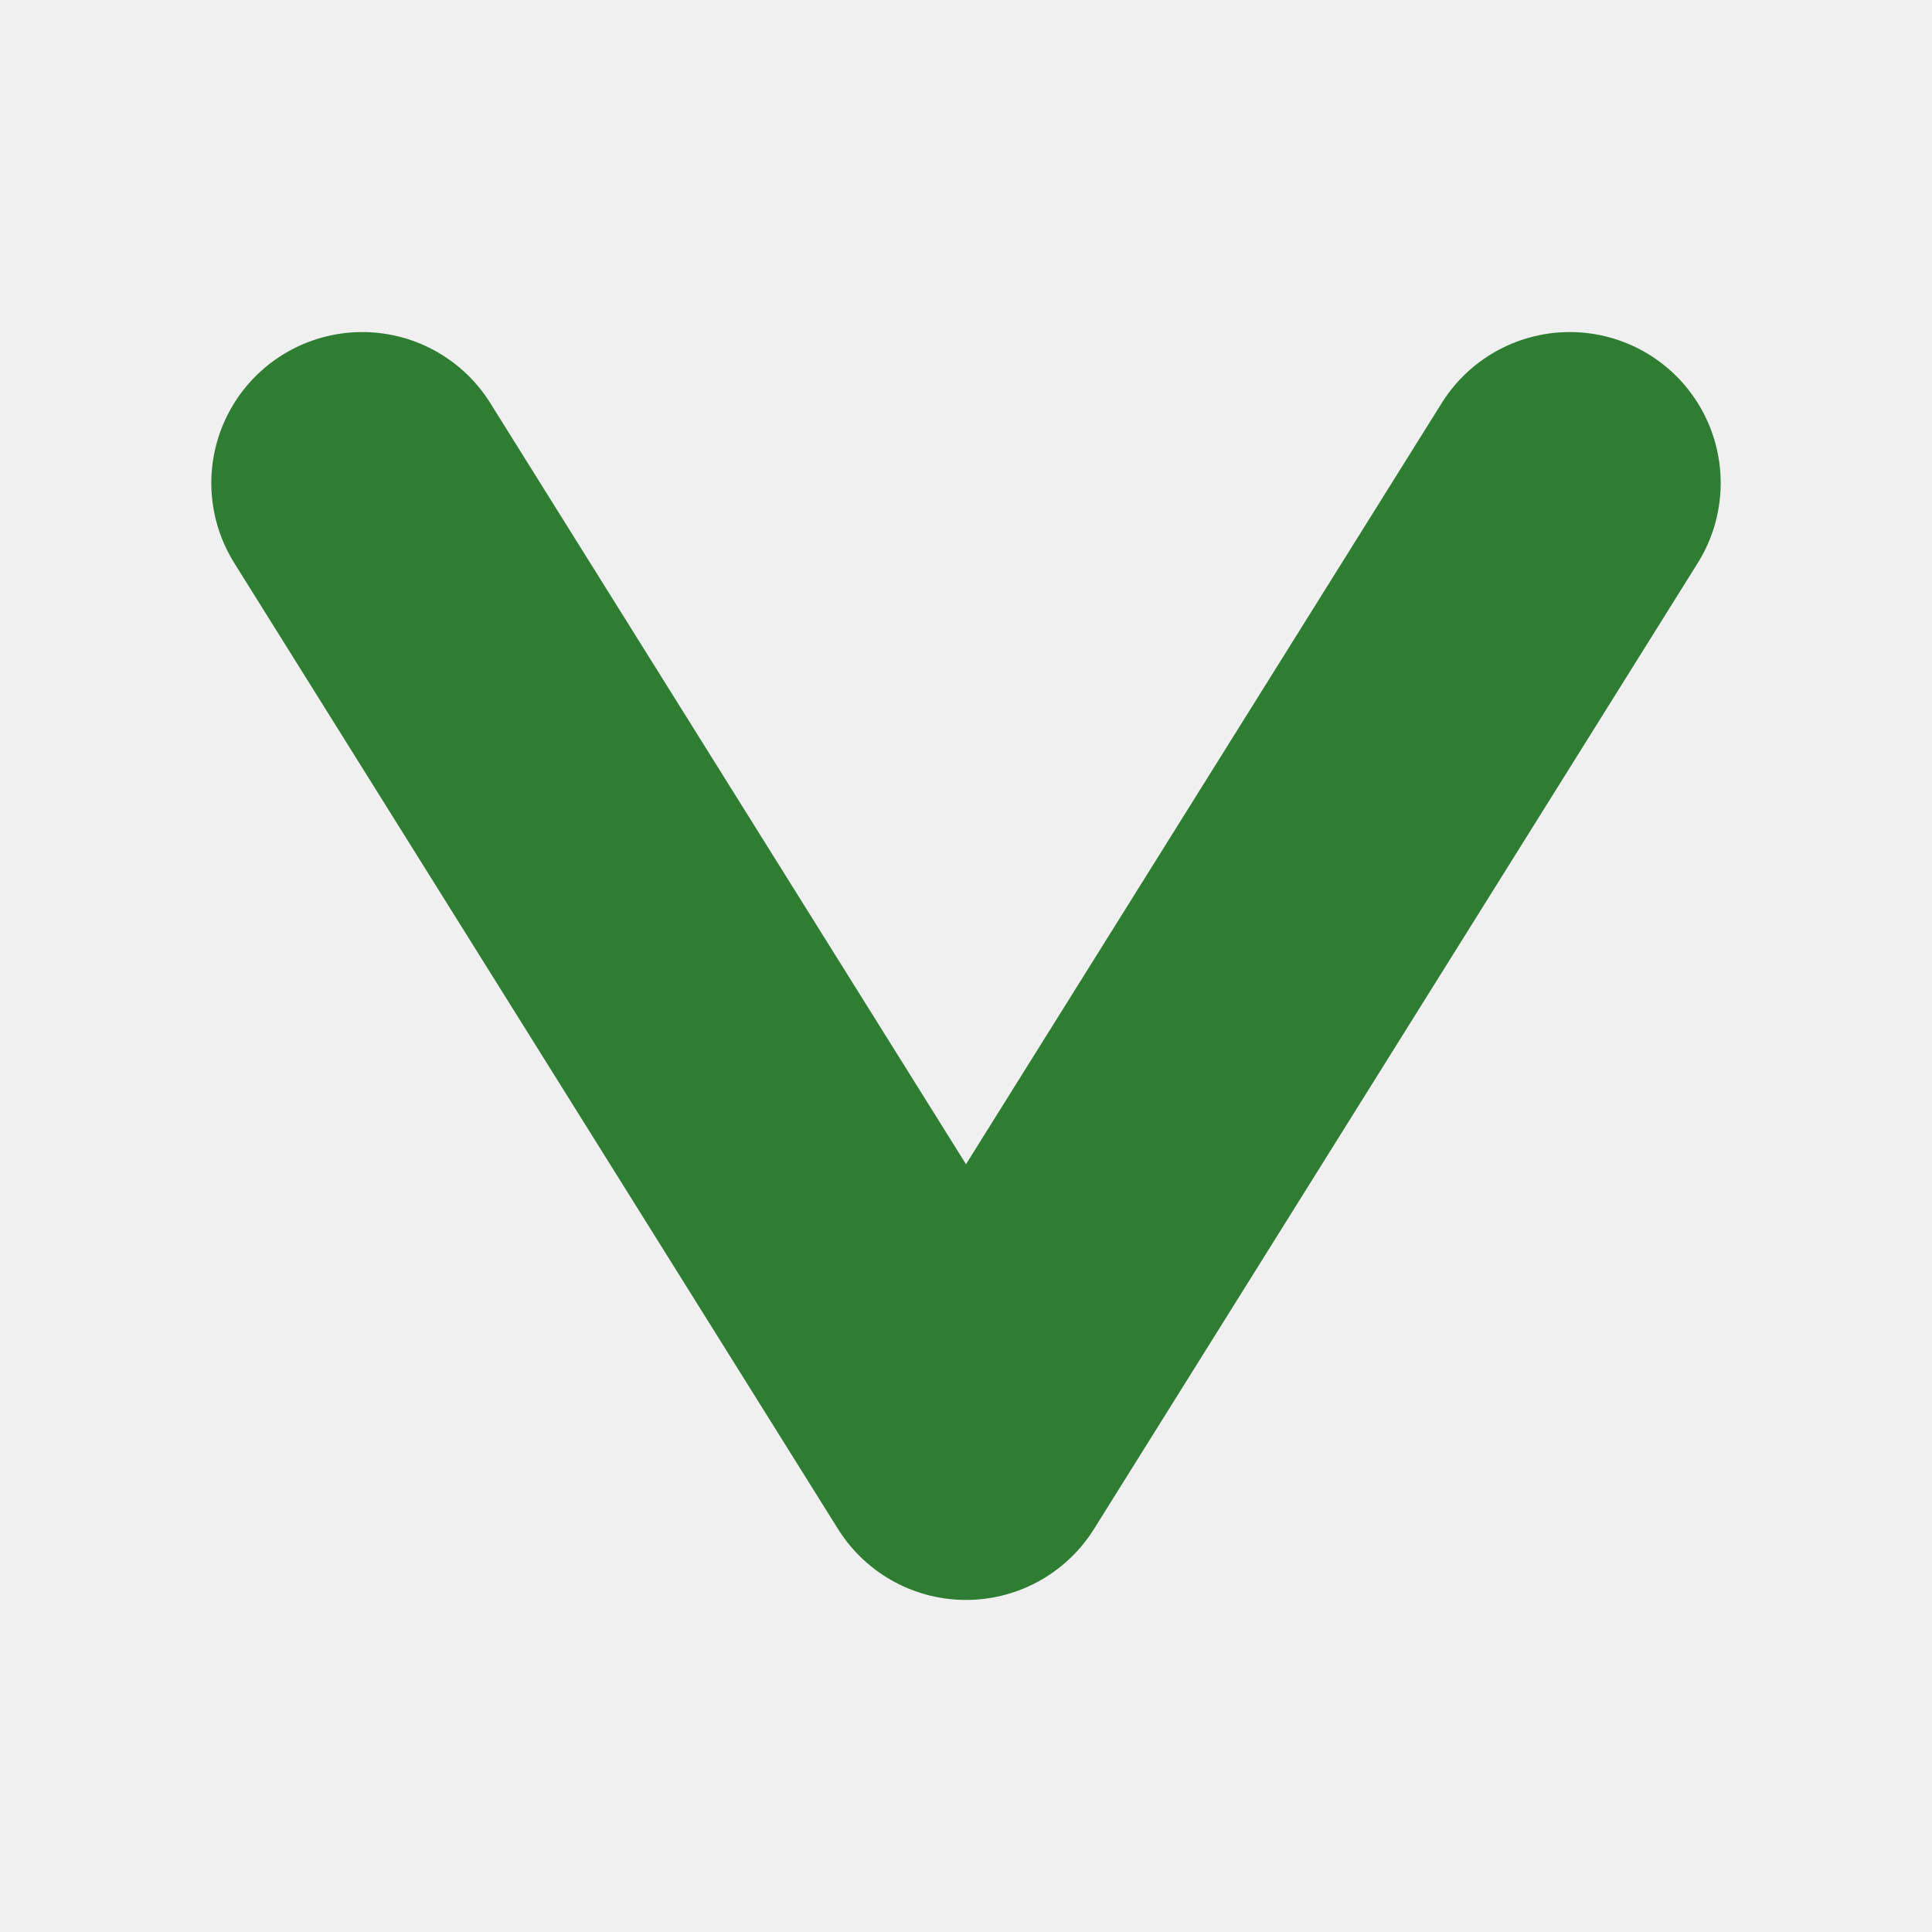
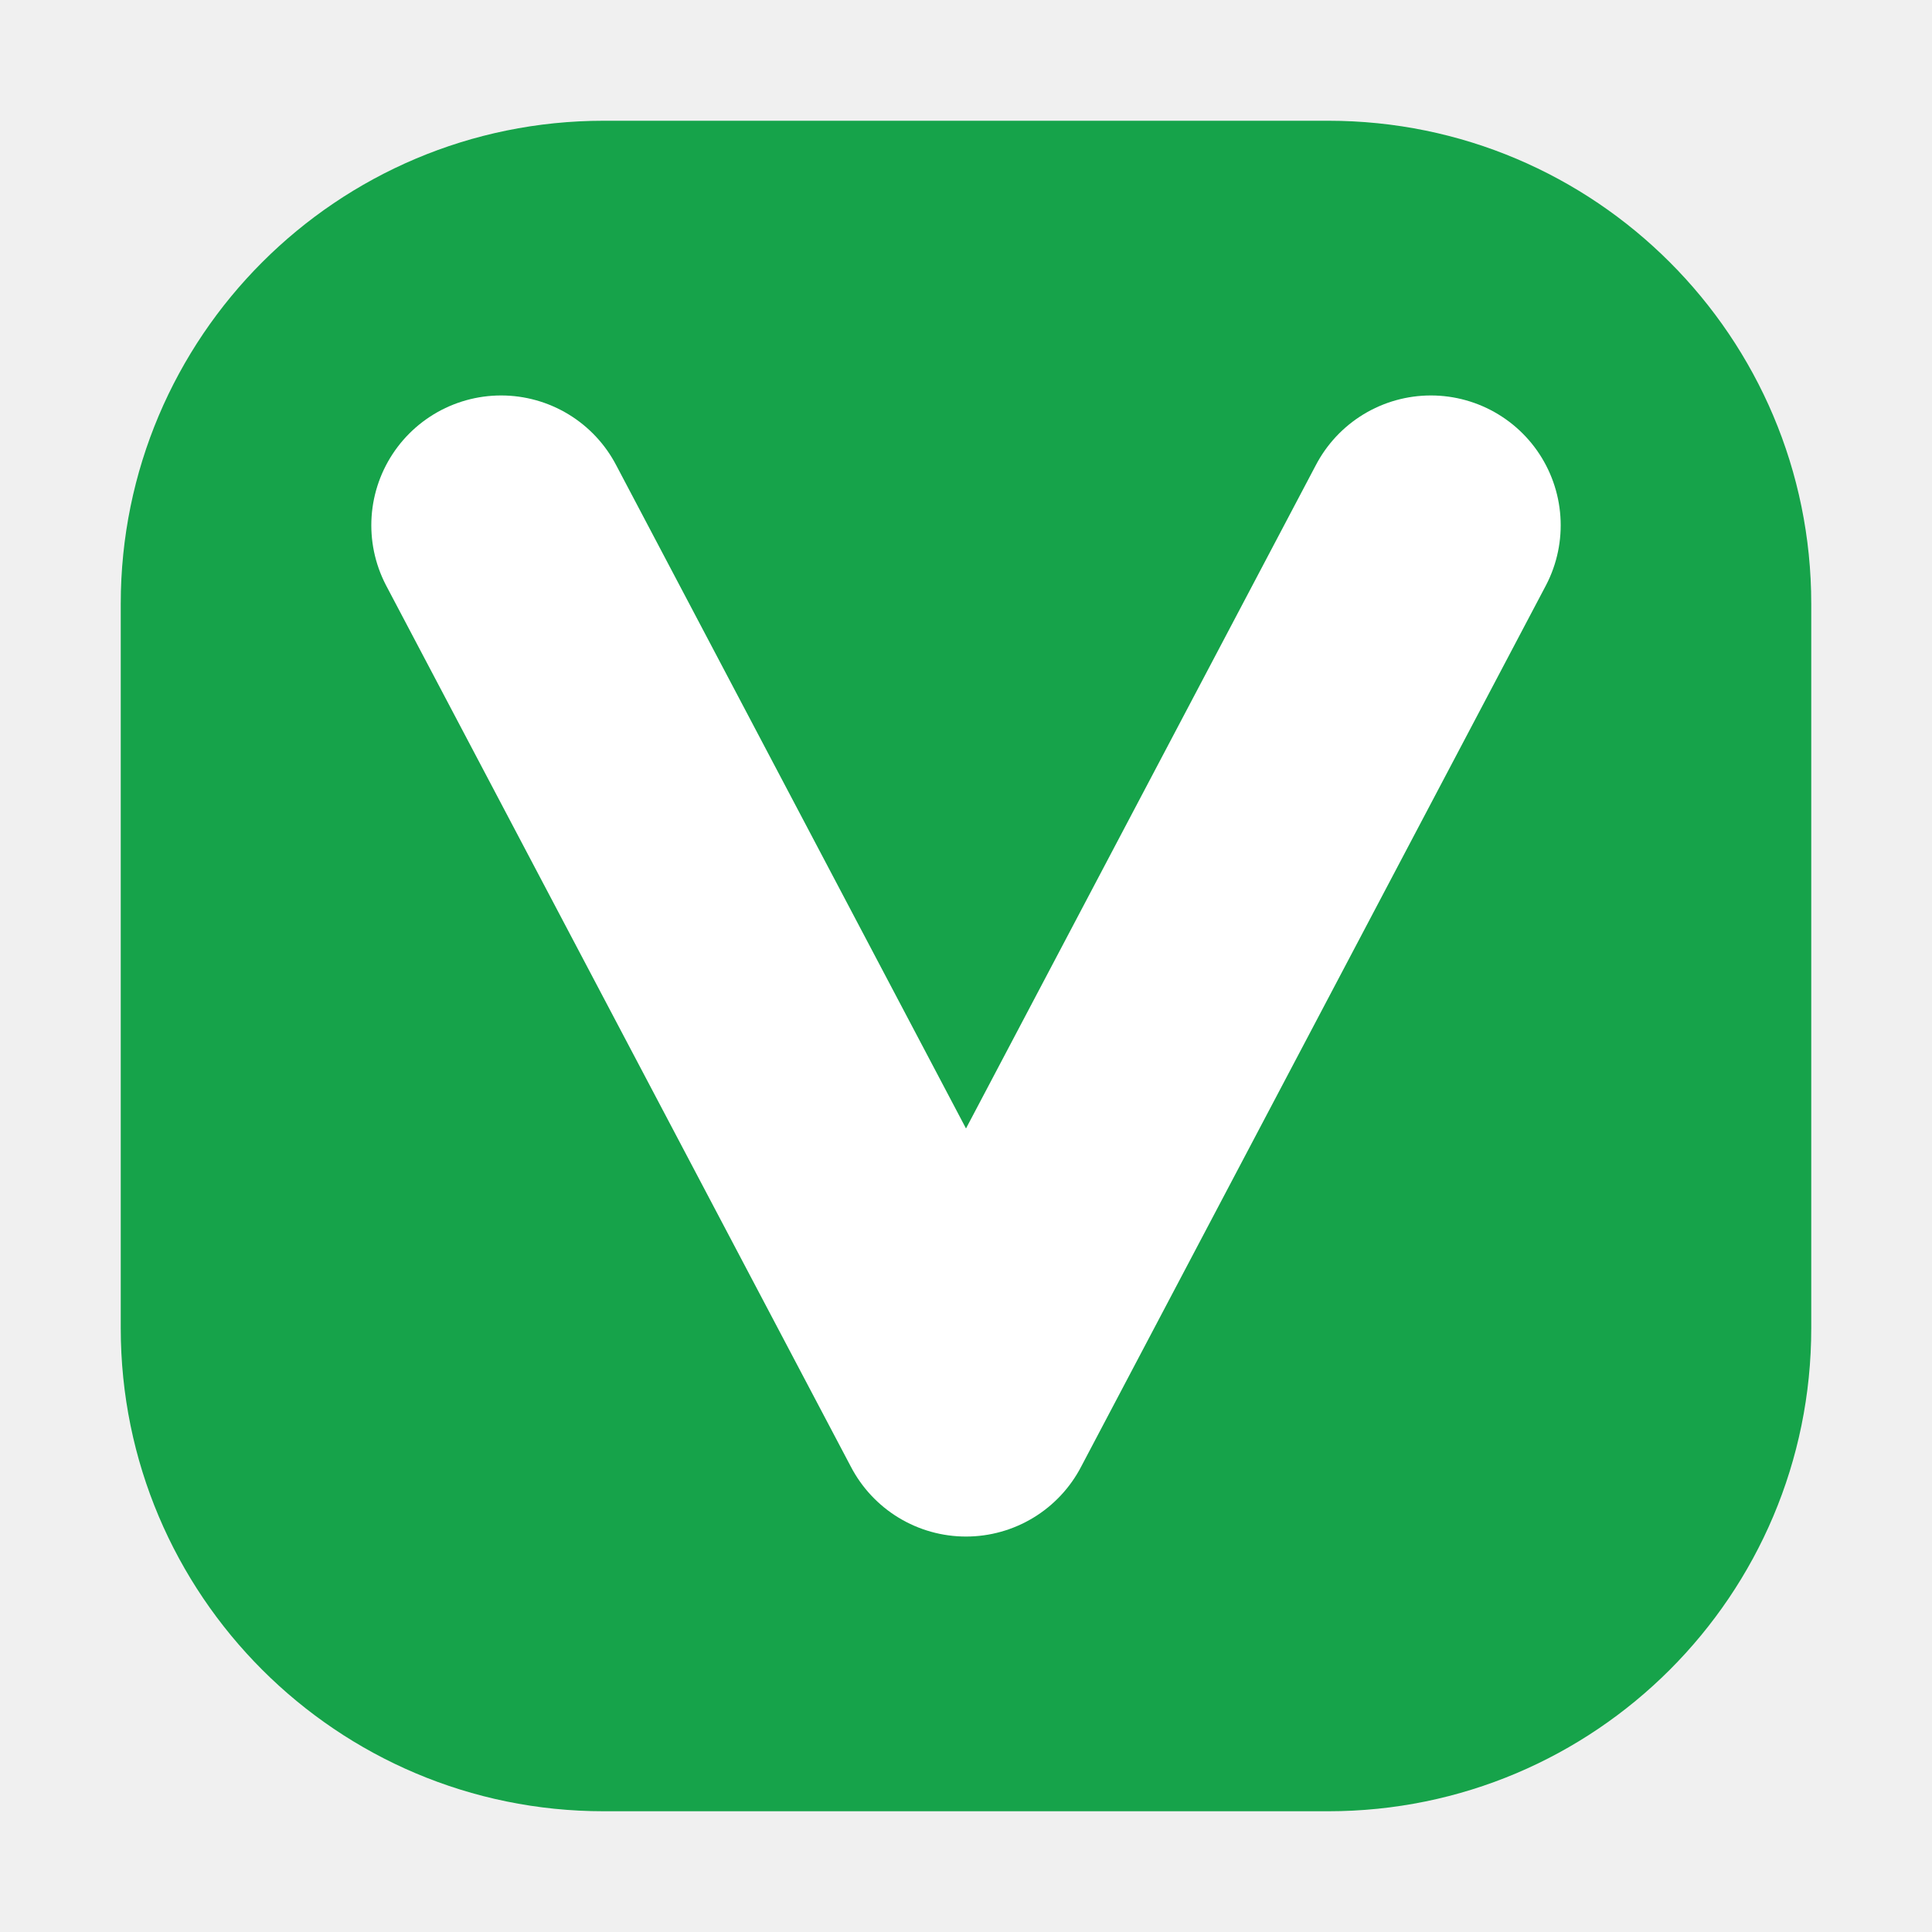
- <svg xmlns="http://www.w3.org/2000/svg" width="16" height="16" viewBox="0 0 16 16">
-   <rect width="16" height="16" fill="none" />
-   <path d="M3 4 L8 12 L13 4" fill="none" stroke="#2e7d32" stroke-width="2.5" stroke-linecap="round" stroke-linejoin="round" />
+ <svg xmlns="http://www.w3.org/2000/svg" width="16" height="16" viewBox="0 0 16 16" fill="none">
+   <rect x="1" y="1" width="14" height="14" rx="4" fill="#16A34A" />
+   <path d="M4.15 4.35L8 11.65L11.85 4.35" stroke="#FFFFFF" stroke-width="2.15" stroke-linecap="round" stroke-linejoin="round" />
</svg>
